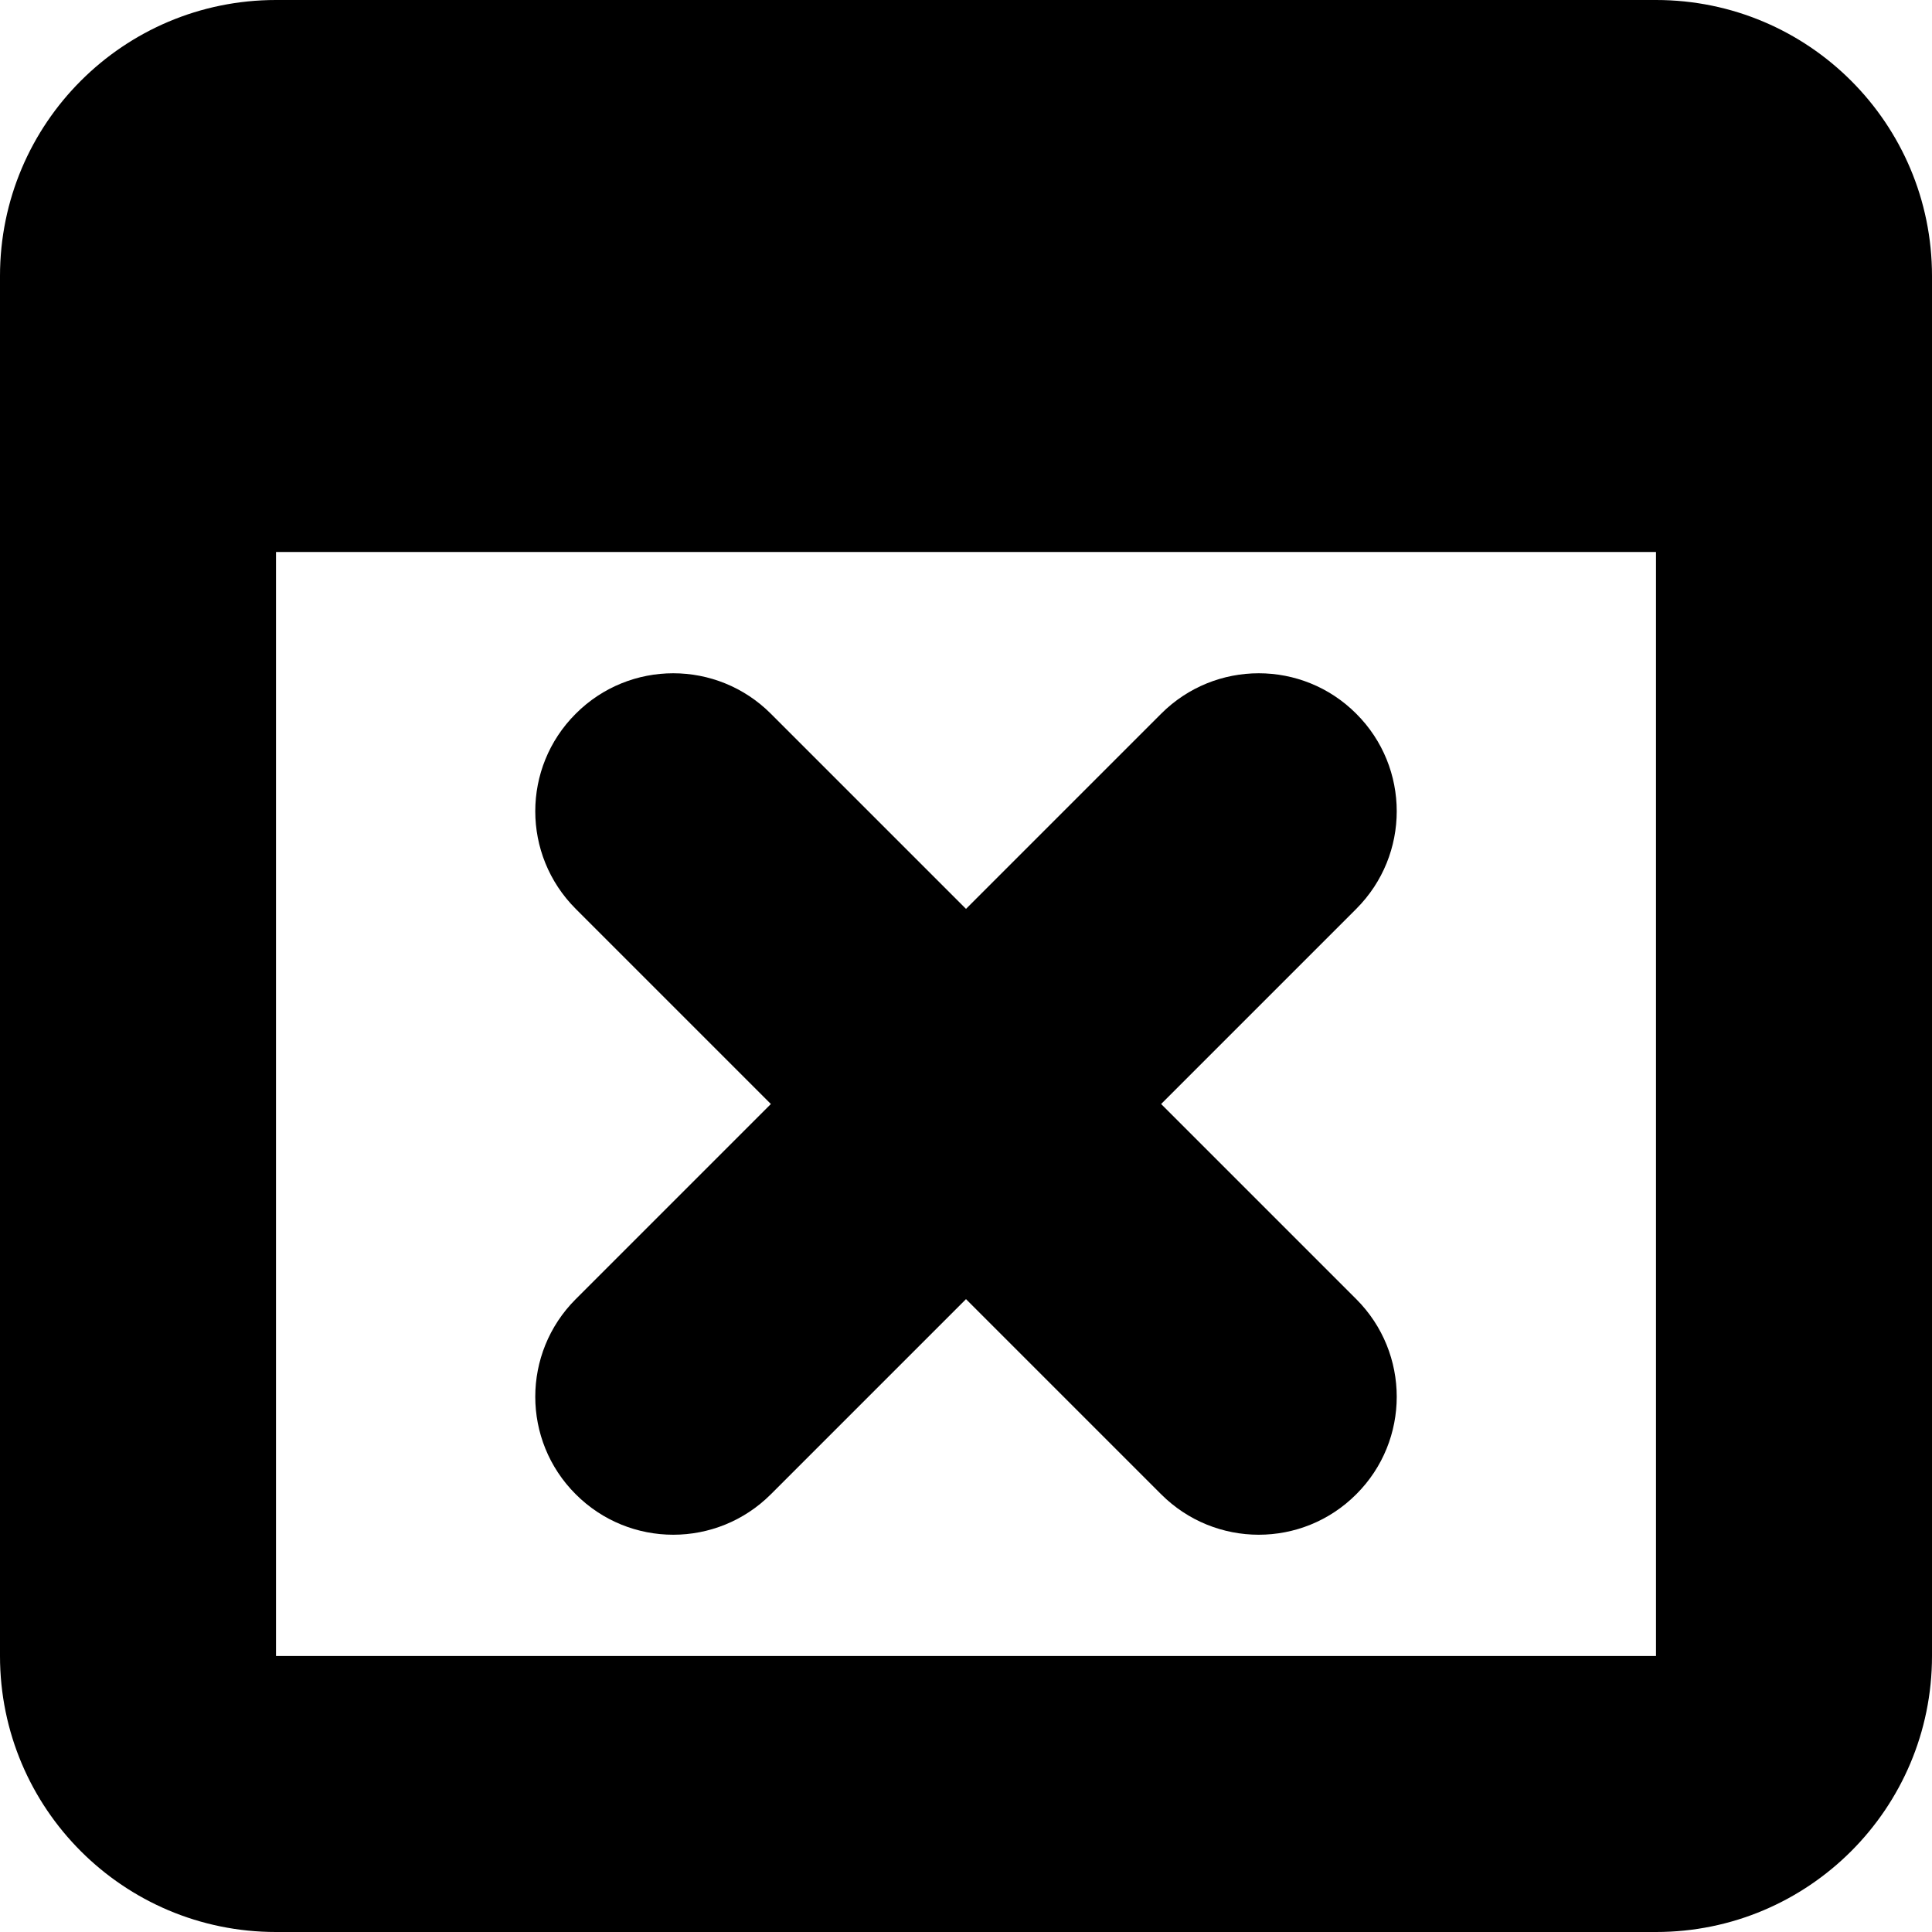
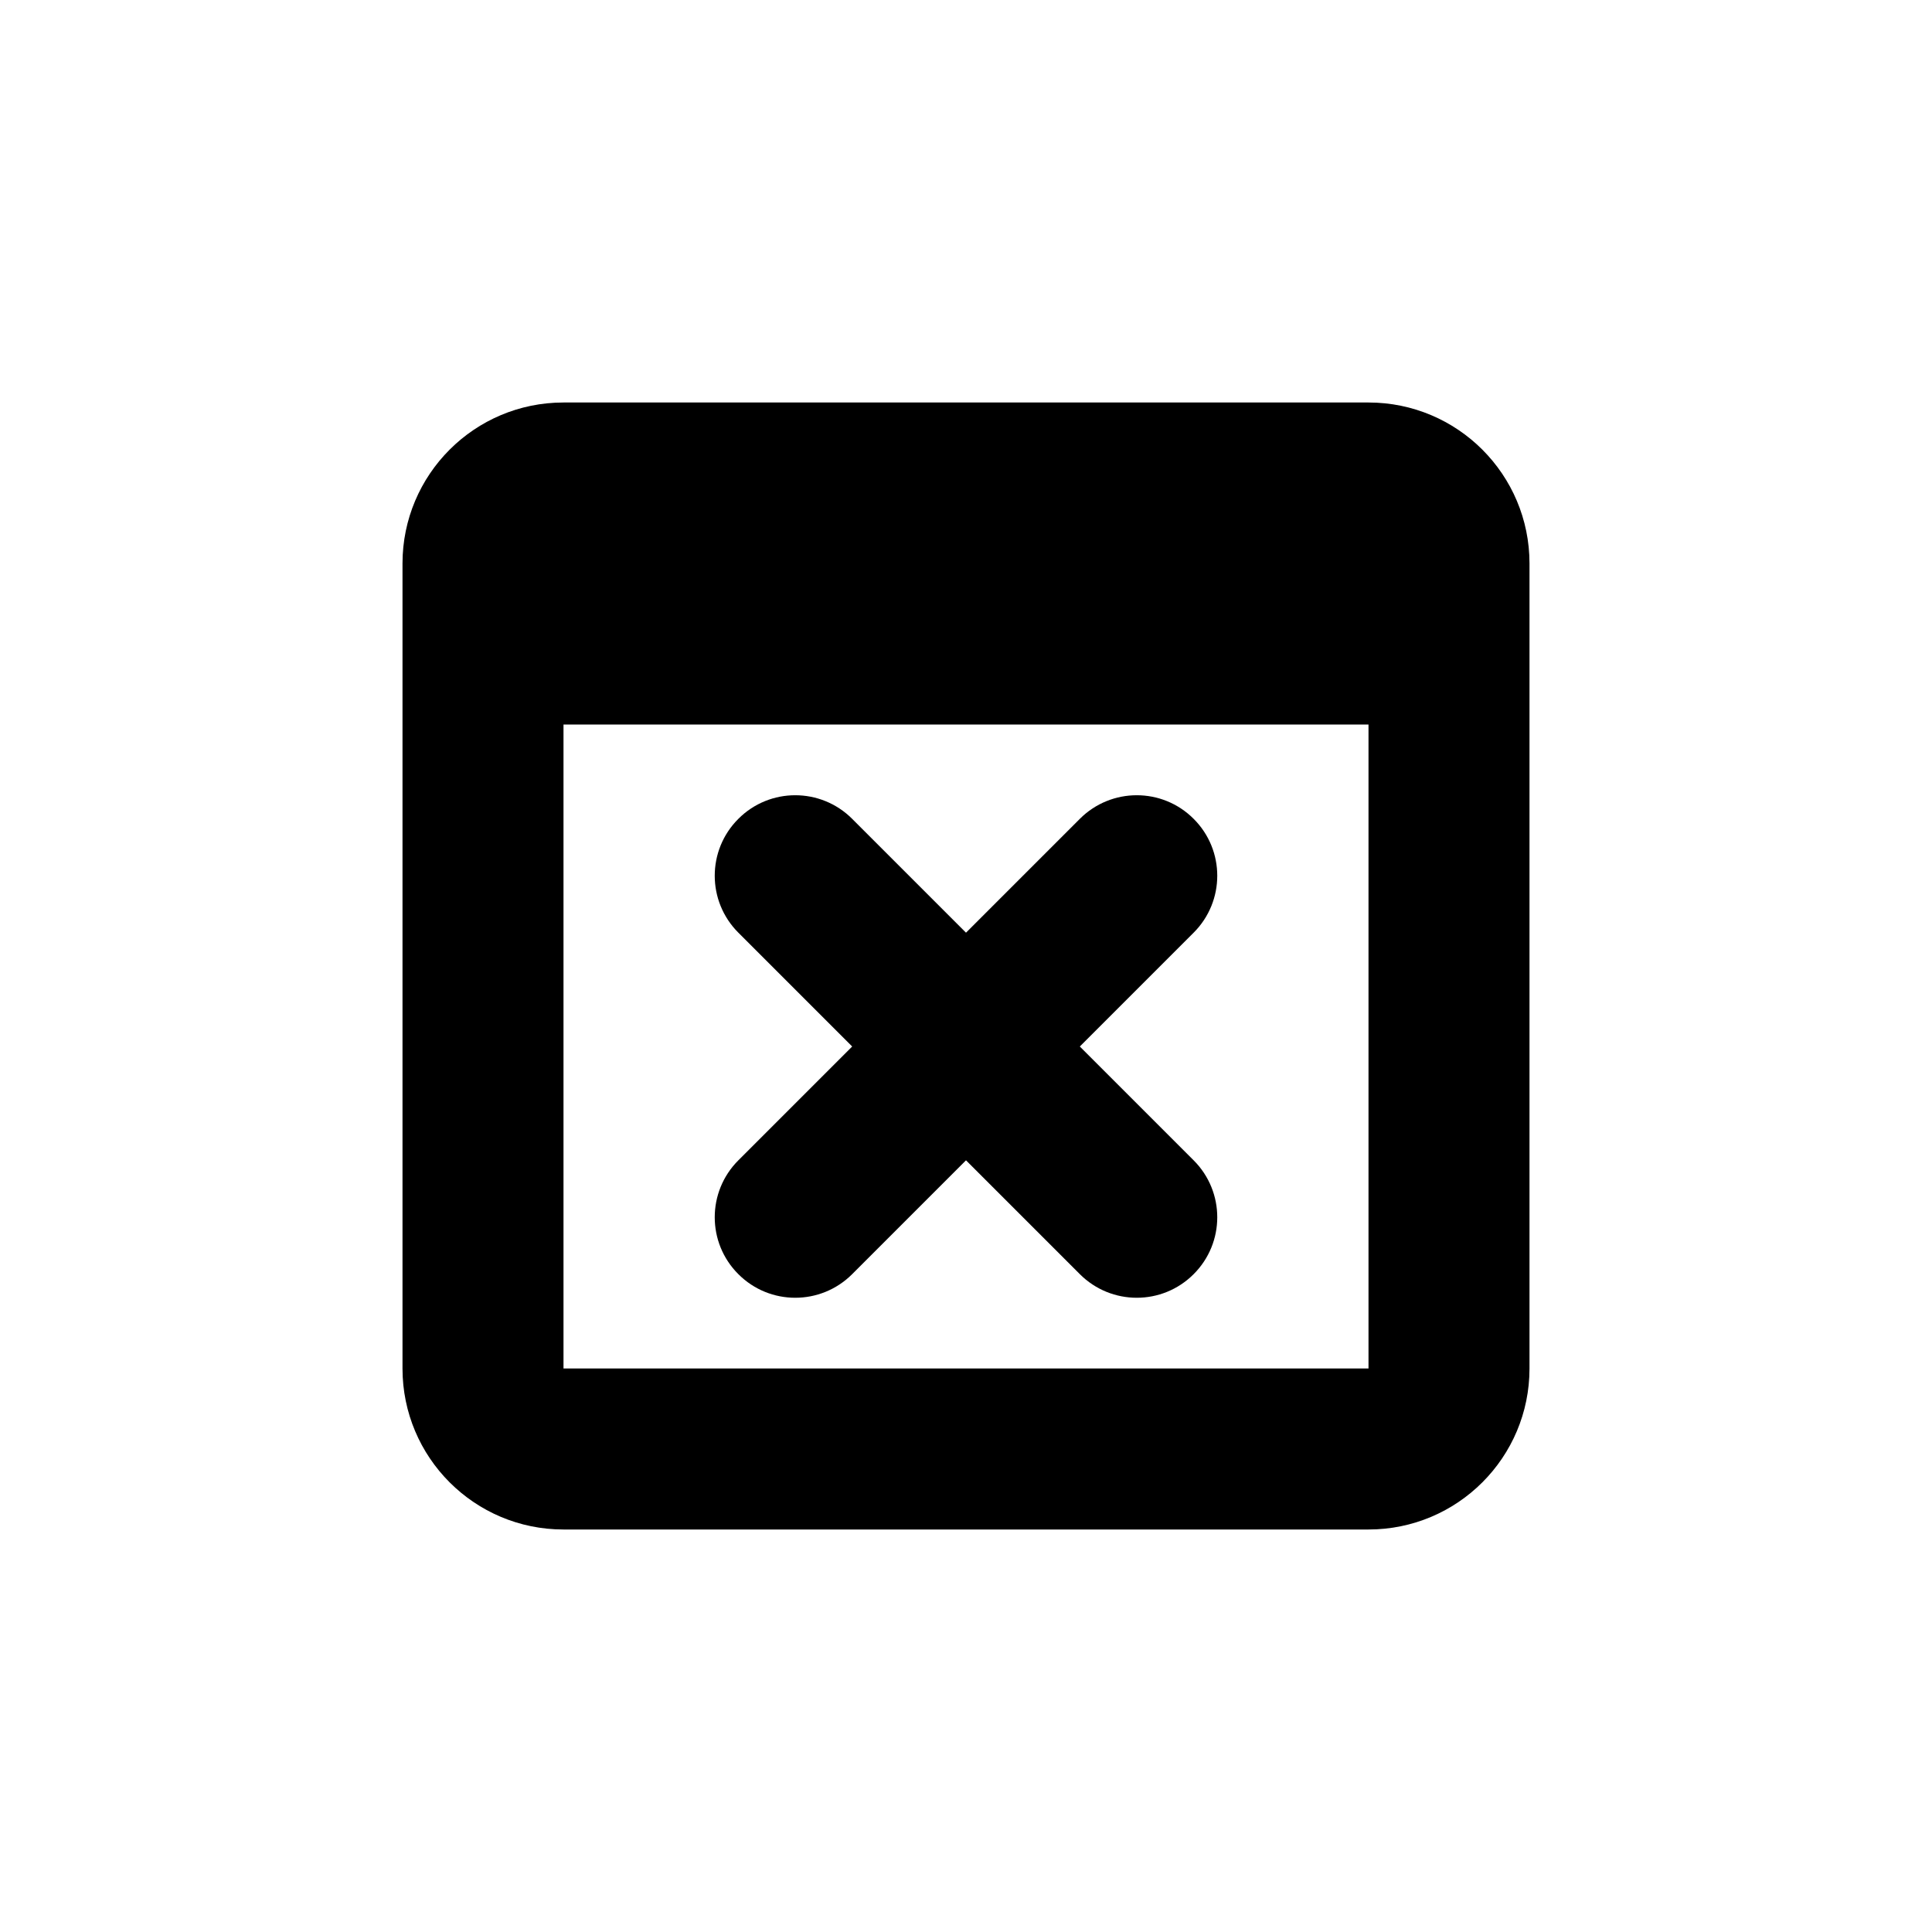
- <svg xmlns="http://www.w3.org/2000/svg" width="14" height="14">
+ <svg xmlns="http://www.w3.org/2000/svg" viewBox="-5 -5 24 24" width="24" height="24" preserveAspectRatio="xMinYMin" class="icon__icon">
  <path d="M2,0 L12,0 C13.105,0 14,0.895 14,2 L14,12 C14,13.105 13.105,14 12,14 L2,14 C0.895,14 0,13.105 0,12 L0,2 C0,0.895 0.895,0 2,0 Z M2,4 L2,12 L12,12 L12,4 L2,4 Z M7,9.414 L5.586,10.828 C5.195,11.219 4.562,11.219 4.172,10.828 C3.781,10.438 3.781,9.805 4.172,9.414 L5.586,8 L4.172,6.586 C3.781,6.195 3.781,5.562 4.172,5.172 C4.562,4.781 5.195,4.781 5.586,5.172 L7,6.586 L8.414,5.172 C8.805,4.781 9.438,4.781 9.828,5.172 C10.219,5.562 10.219,6.195 9.828,6.586 L8.414,8 L9.828,9.414 C10.219,9.805 10.219,10.438 9.828,10.828 C9.438,11.219 8.805,11.219 8.414,10.828 L7,9.414 Z" />
</svg>
